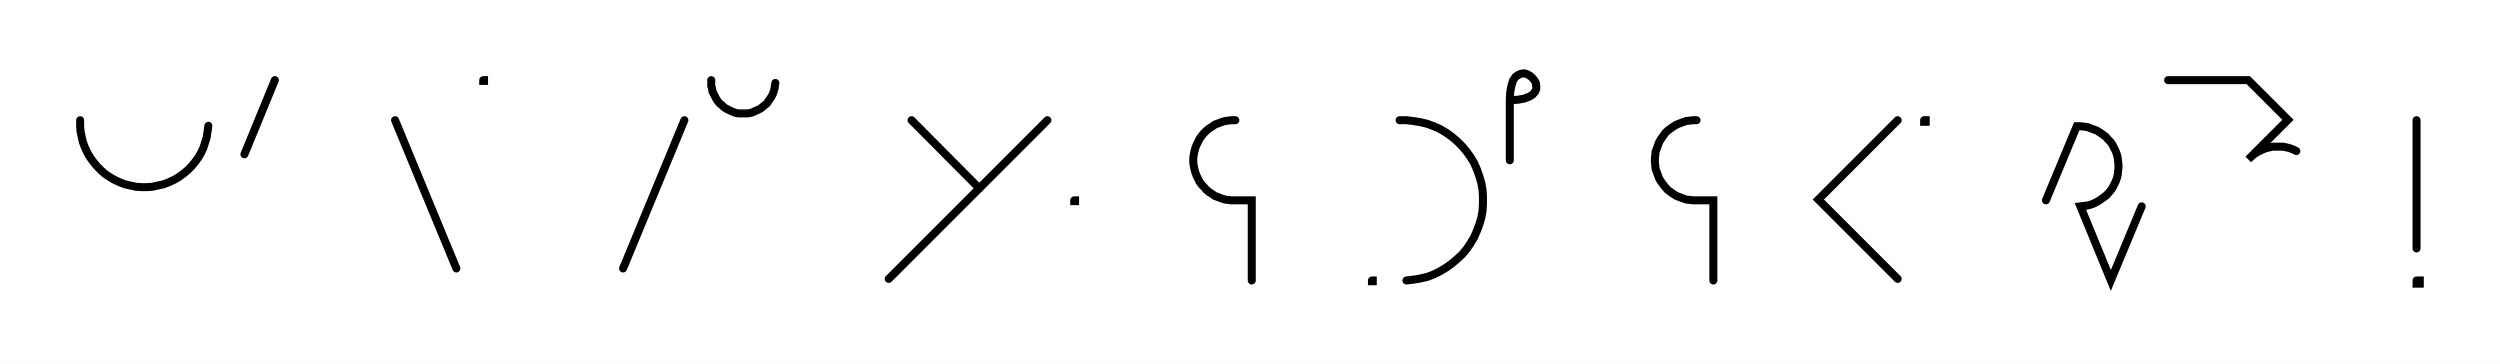
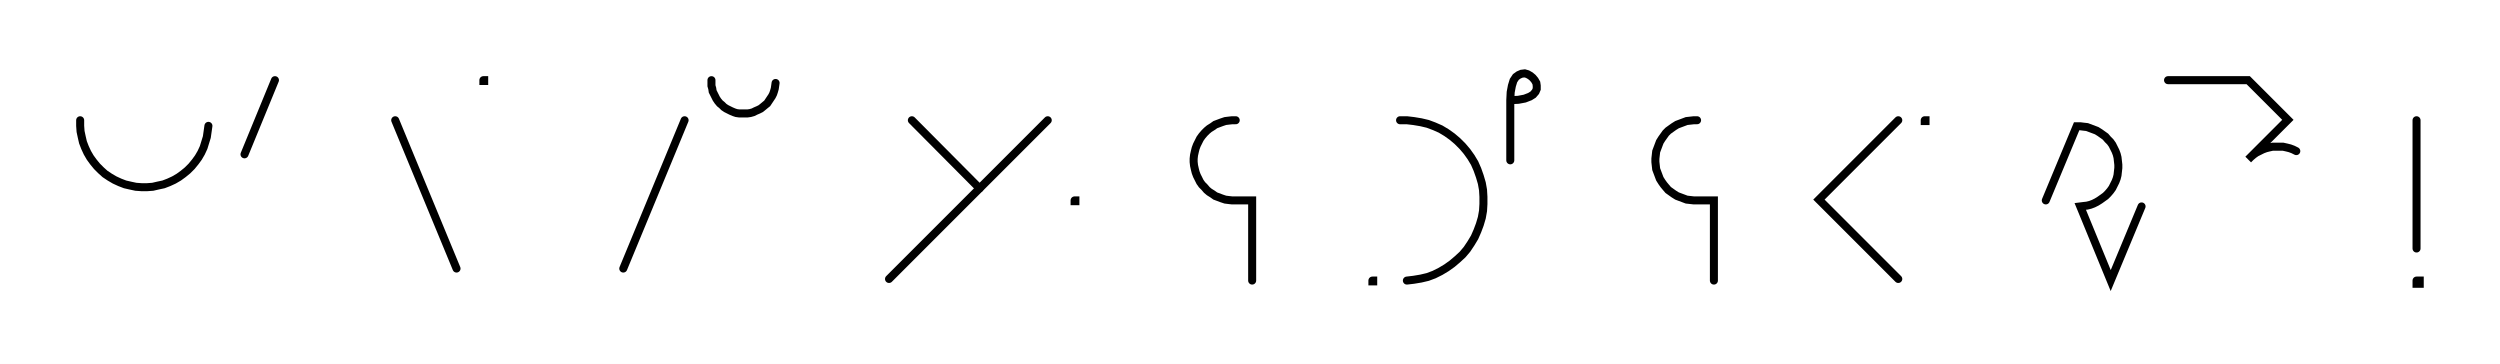
- <svg xmlns="http://www.w3.org/2000/svg" width="623.923" height="90.8" style="fill:none; stroke-linecap:round;">
+ <svg xmlns="http://www.w3.org/2000/svg" width="623.723" height="90.8" style="fill:none; stroke-linecap:round;">
  <rect width="100%" height="100%" fill="#FFFFFF" />
  <path stroke="#000000" stroke-width="2" d="M 375,75" />
  <path stroke="#000000" stroke-width="2" d="M 20,30 20,31.4 20.1,32.8 20.4,34.2 20.7,35.5 21.2,36.8 21.8,38.1 22.5,39.3 23.3,40.4 24.2,41.5 25.2,42.5 26.2,43.4 27.4,44.2 28.6,44.9 29.9,45.5 31.2,46 32.5,46.3 33.9,46.6 35.3,46.7 36.7,46.7 38.1,46.6 39.4,46.3 40.8,46 42.1,45.5 43.4,44.9 44.6,44.2 45.7,43.4 46.8,42.5 47.8,41.5 48.7,40.4 49.5,39.3 50.2,38.1 50.8,36.8 51.2,35.5 51.6,34.2 51.8,32.8 52,31.4" />
  <path stroke="#000000" stroke-width="2" d="M 58.6,70" />
  <path stroke="#000000" stroke-width="2" d="M 68.6,20 61,38.5" />
  <path stroke="#000000" stroke-width="2" d="M 98.6,70" />
  <path stroke="#000000" stroke-width="2" d="M 98.6,30 113.9,67" />
  <path stroke="#000000" stroke-width="2" d="M 120.6,70" />
  <path stroke="#000000" stroke-width="2" d="M 120.6,20 120.8,20 120.8,20.2 120.6,20.2 120.6,20" />
  <path stroke="#000000" stroke-width="2" d="M 150.8,70" />
  <path stroke="#000000" stroke-width="2" d="M 170.8,30 155.5,67" />
  <path stroke="#000000" stroke-width="2" d="M 177.5,70" />
  <path stroke="#000000" stroke-width="2" d="M 177.5,20 177.5,20.7 177.5,21.4 177.7,22.1 177.8,22.8 178.1,23.4 178.4,24 178.7,24.6 179.1,25.2 179.6,25.8 180.1,26.2 180.6,26.7 181.2,27.1 181.8,27.4 182.4,27.7 183.1,28 183.7,28.2 184.4,28.3 185.1,28.3 185.8,28.3 186.5,28.3 187.2,28.2 187.9,28 188.5,27.7 189.2,27.4 189.8,27.1 190.3,26.7 190.9,26.2 191.4,25.8 191.8,25.2 192.2,24.6 192.6,24 192.9,23.4 193.1,22.8 193.3,22.1 193.4,21.4 193.5,20.7" />
  <path stroke="#000000" stroke-width="2" d="M 223.5,70" />
  <path stroke="#000000" stroke-width="2" d="M 227.5,30 244.4,47" />
  <path stroke="#000000" stroke-width="2" d="M 261.4,30 221.8,69.6" />
  <path stroke="#000000" stroke-width="2" d="M 268.1,70" />
  <path stroke="#000000" stroke-width="2" d="M 268.1,50 268.3,50 268.3,50.2 268.1,50.2 268.1,50" />
  <path stroke="#000000" stroke-width="2" d="M 298.3,70" />
  <path stroke="#000000" stroke-width="2" d="M 308.3,30 307.4,30 306.5,30.1 305.7,30.2 304.8,30.5 304,30.8 303.2,31.1 302.5,31.6 301.7,32.1 301.1,32.6 300.5,33.2 299.9,33.9 299.4,34.6 299,35.4 298.6,36.2 298.3,37 298.1,37.8 297.9,38.7 297.8,39.6 297.8,40.4 297.9,41.3 298.1,42.2 298.3,43 298.6,43.8 299,44.6 299.4,45.4 299.9,46.1 300.5,46.7 301.1,47.4 301.7,47.9 302.5,48.4 303.2,48.9 304,49.2 304.8,49.5 305.7,49.8 306.5,49.9 307.4,50 312.4,50 312.4,70" />
  <path stroke="#000000" stroke-width="2" d="M 342.4,70" />
  <path stroke="#000000" stroke-width="2" d="M 342.4,70 342.6,70 342.6,70.2 342.4,70.2 342.4,70" />
  <path stroke="#000000" stroke-width="2" d="M 349.3,70" />
  <path stroke="#000000" stroke-width="2" d="M 349.3,30 351,30 352.7,30.2 354.5,30.5 356.2,30.9 357.8,31.5 359.4,32.2 360.9,33.1 362.3,34.1 363.6,35.2 364.9,36.5 366,37.8 367,39.2 367.9,40.7 368.6,42.3 369.2,44 369.7,45.7 370,47.4 370.1,49.1 370.1,50.9 370,52.6 369.7,54.3 369.2,56 368.6,57.6 367.9,59.2 367,60.7 366,62.2 364.9,63.5 363.6,64.7 362.3,65.8 360.9,66.8 359.4,67.7 357.8,68.5 356.2,69.1 354.5,69.5 352.7,69.8 351,70" />
  <path stroke="#000000" stroke-width="2" d="M 376.8,70" />
  <path stroke="#000000" stroke-width="2" d="M 376.8,25" />
  <path stroke="#000000" stroke-width="2" d="M 376.8,25 378.8,24.9 380.4,24.6 381.7,24.1 382.5,23.6 383.1,22.9 383.4,22.2 383.4,21.4 383.3,20.7 382.9,20 382.4,19.4 381.8,18.9 381.1,18.5 380.4,18.3 379.6,18.4 378.9,18.7 378.2,19.2 377.6,20.1 377.2,21.4 376.9,23 376.8,25 376.8,40" />
  <path stroke="#000000" stroke-width="2" d="M 413.4,70" />
  <path stroke="#000000" stroke-width="2" d="M 423.4,30 422.6,30 421.7,30.1 420.8,30.2 420,30.5 419.2,30.8 418.4,31.1 417.6,31.6 416.9,32.1 416.2,32.6 415.6,33.2 415.1,33.9 414.6,34.6 414.1,35.4 413.8,36.2 413.5,37 413.2,37.8 413.1,38.7 413,39.6 413,40.4 413.1,41.3 413.2,42.2 413.5,43 413.8,43.8 414.1,44.6 414.6,45.4 415.1,46.1 415.6,46.7 416.2,47.4 416.9,47.9 417.6,48.4 418.4,48.9 419.2,49.2 420,49.5 420.8,49.8 421.7,49.9 422.6,50 427.6,50 427.6,70" />
  <path stroke="#000000" stroke-width="2" d="M 457.6,70" />
  <path stroke="#000000" stroke-width="2" d="M 473.6,30 453.8,49.8 473.6,69.6" />
  <path stroke="#000000" stroke-width="2" d="M 480.2,70" />
-   <path stroke="#000000" stroke-width="2" d="M 480.2,30 480.6,30 480.6,30.4 480.2,30.4 480.2,30" />
-   <path stroke="#000000" stroke-width="2" d="M 510.6,70" />
-   <path stroke="#000000" stroke-width="2" d="M 510.6,50 518.3,31.5 519.2,31.5 520,31.6 520.9,31.7 521.7,32 522.5,32.3 523.3,32.6 524.1,33.1 524.8,33.6 525.5,34.1 526.1,34.8 526.7,35.4 527.2,36.1 527.6,36.9 528,37.7 528.3,38.5 528.5,39.3 528.6,40.2 528.7,41.1 528.7,41.9 528.6,42.8 528.5,43.7 528.3,44.5 528,45.3 527.6,46.1 527.2,46.9 526.7,47.6 526.1,48.3 525.5,48.9 524.8,49.4 524.1,49.9 523.3,50.4 522.5,50.8 521.7,51.1 520.9,51.3 520,51.4 519.2,51.5 526.8,70 534.5,51.5" />
-   <path stroke="#000000" stroke-width="2" d="M 541.1,70" />
-   <path stroke="#000000" stroke-width="2" d="M 541.1,20 561.1,20 571,29.9 561.1,39.8 561.7,39.2 562.4,38.6 563.1,38.1 563.9,37.7 564.7,37.3 565.5,37 566.3,36.8 567.2,36.6 568.1,36.6 568.9,36.6 569.8,36.6 570.7,36.8 571.5,37 572.3,37.3 573.1,37.7" />
-   <path stroke="#000000" stroke-width="2" d="M 603.1,70" />
-   <path stroke="#000000" stroke-width="2" d="M 603.1,30 603.1,62" />
-   <path stroke="#000000" stroke-width="2" d="M 603.1,70 603.9,70 603.9,70.8 603.1,70.8 603.1,70" />
-   <path stroke="#000000" stroke-width="2" d="M 633.9,70" />
+   <path stroke="#000000" stroke-width="2" d="M 480.2,30 480.4,30 480.4,30.2 480.2,30.2 480.2,30" />
+   <path stroke="#000000" stroke-width="2" d="M 510.4,70" />
+   <path stroke="#000000" stroke-width="2" d="M 510.4,50 518.1,31.5 519,31.5 519.8,31.6 520.7,31.7 521.5,32 522.3,32.3 523.1,32.6 523.9,33.1 524.6,33.6 525.3,34.1 525.9,34.8 526.5,35.4 527,36.1 527.4,36.9 527.8,37.7 528.1,38.5 528.3,39.3 528.4,40.2 528.5,41.1 528.5,41.9 528.4,42.8 528.3,43.7 528.1,44.5 527.8,45.3 527.4,46.1 527,46.9 526.5,47.6 525.9,48.3 525.3,48.9 524.6,49.4 523.9,49.9 523.1,50.4 522.3,50.8 521.5,51.1 520.7,51.3 519.8,51.4 519,51.5 526.6,70 534.3,51.5" />
+   <path stroke="#000000" stroke-width="2" d="M 540.9,70" />
+   <path stroke="#000000" stroke-width="2" d="M 540.9,20 560.9,20 570.8,29.9 560.9,39.8 561.5,39.2 562.2,38.6 562.9,38.1 563.7,37.7 564.5,37.3 565.3,37 566.1,36.8 567,36.6 567.9,36.6 568.7,36.6 569.6,36.6 570.5,36.8 571.3,37 572.1,37.3 572.9,37.7" />
+   <path stroke="#000000" stroke-width="2" d="M 602.9,70" />
+   <path stroke="#000000" stroke-width="2" d="M 602.9,30 602.9,62" />
+   <path stroke="#000000" stroke-width="2" d="M 602.9,70 603.7,70 603.7,70.8 602.9,70.8 602.9,70" />
+   <path stroke="#000000" stroke-width="2" d="M 633.7,70" />
</svg>
